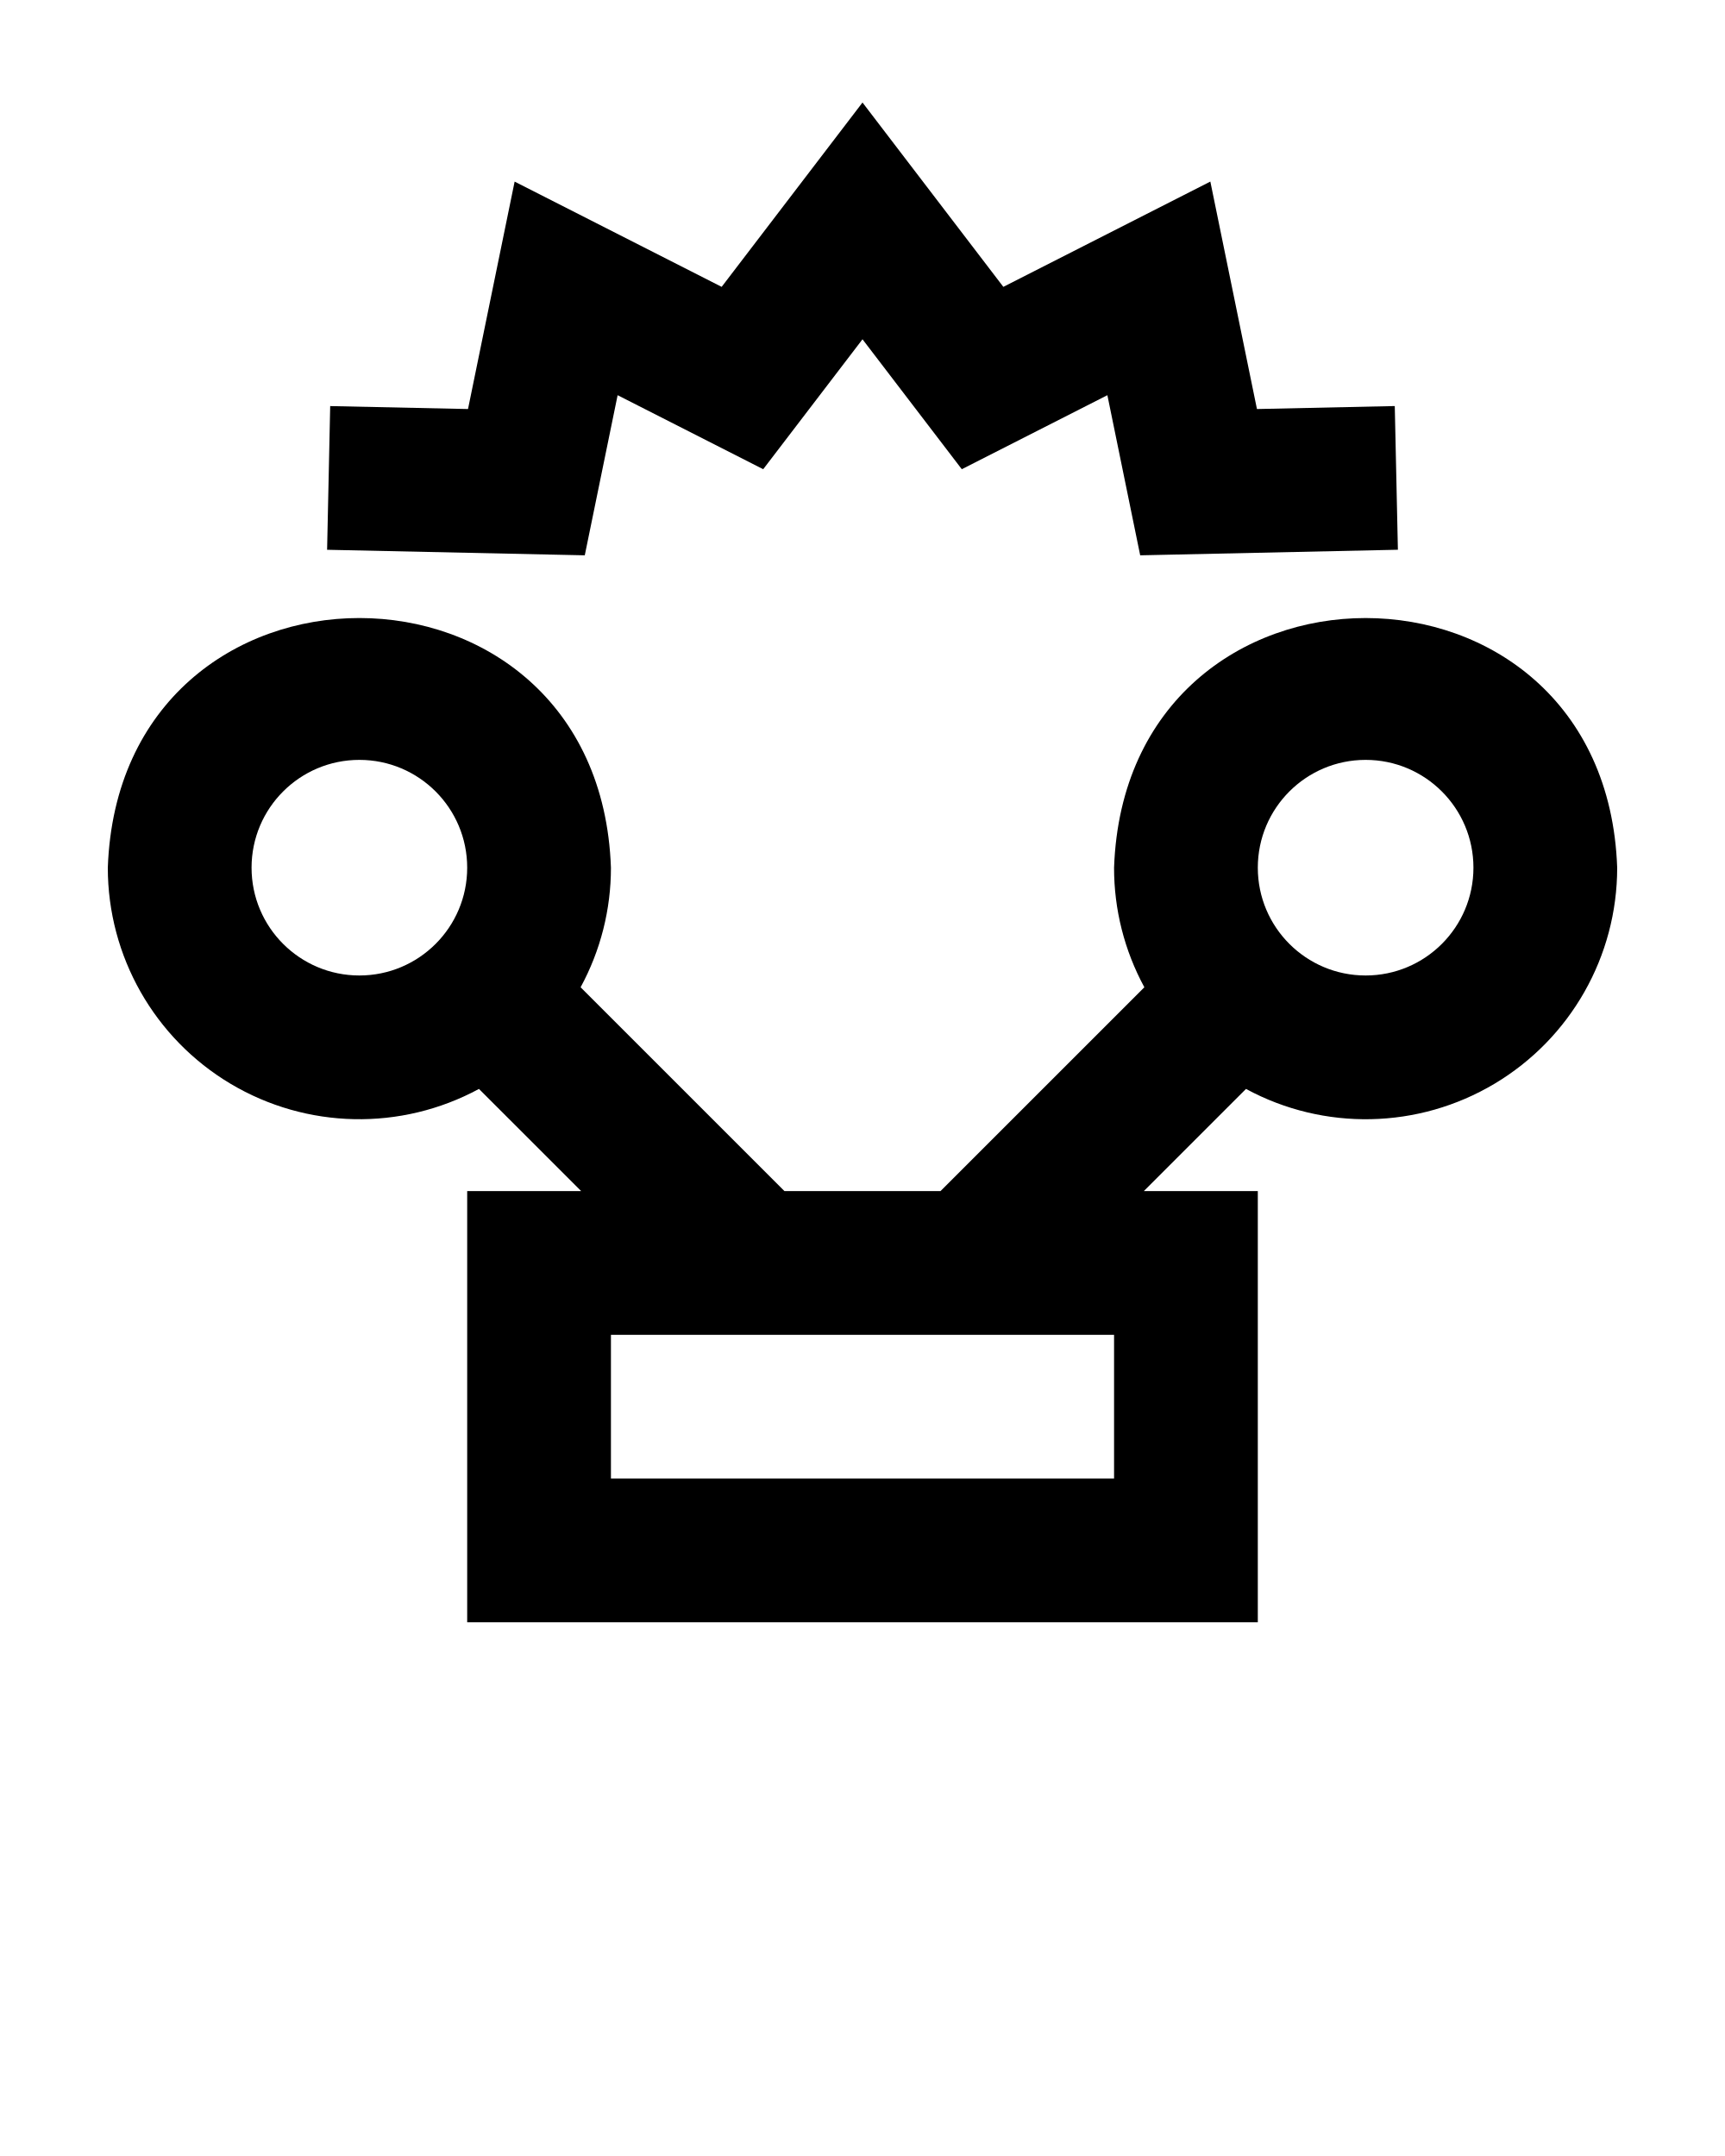
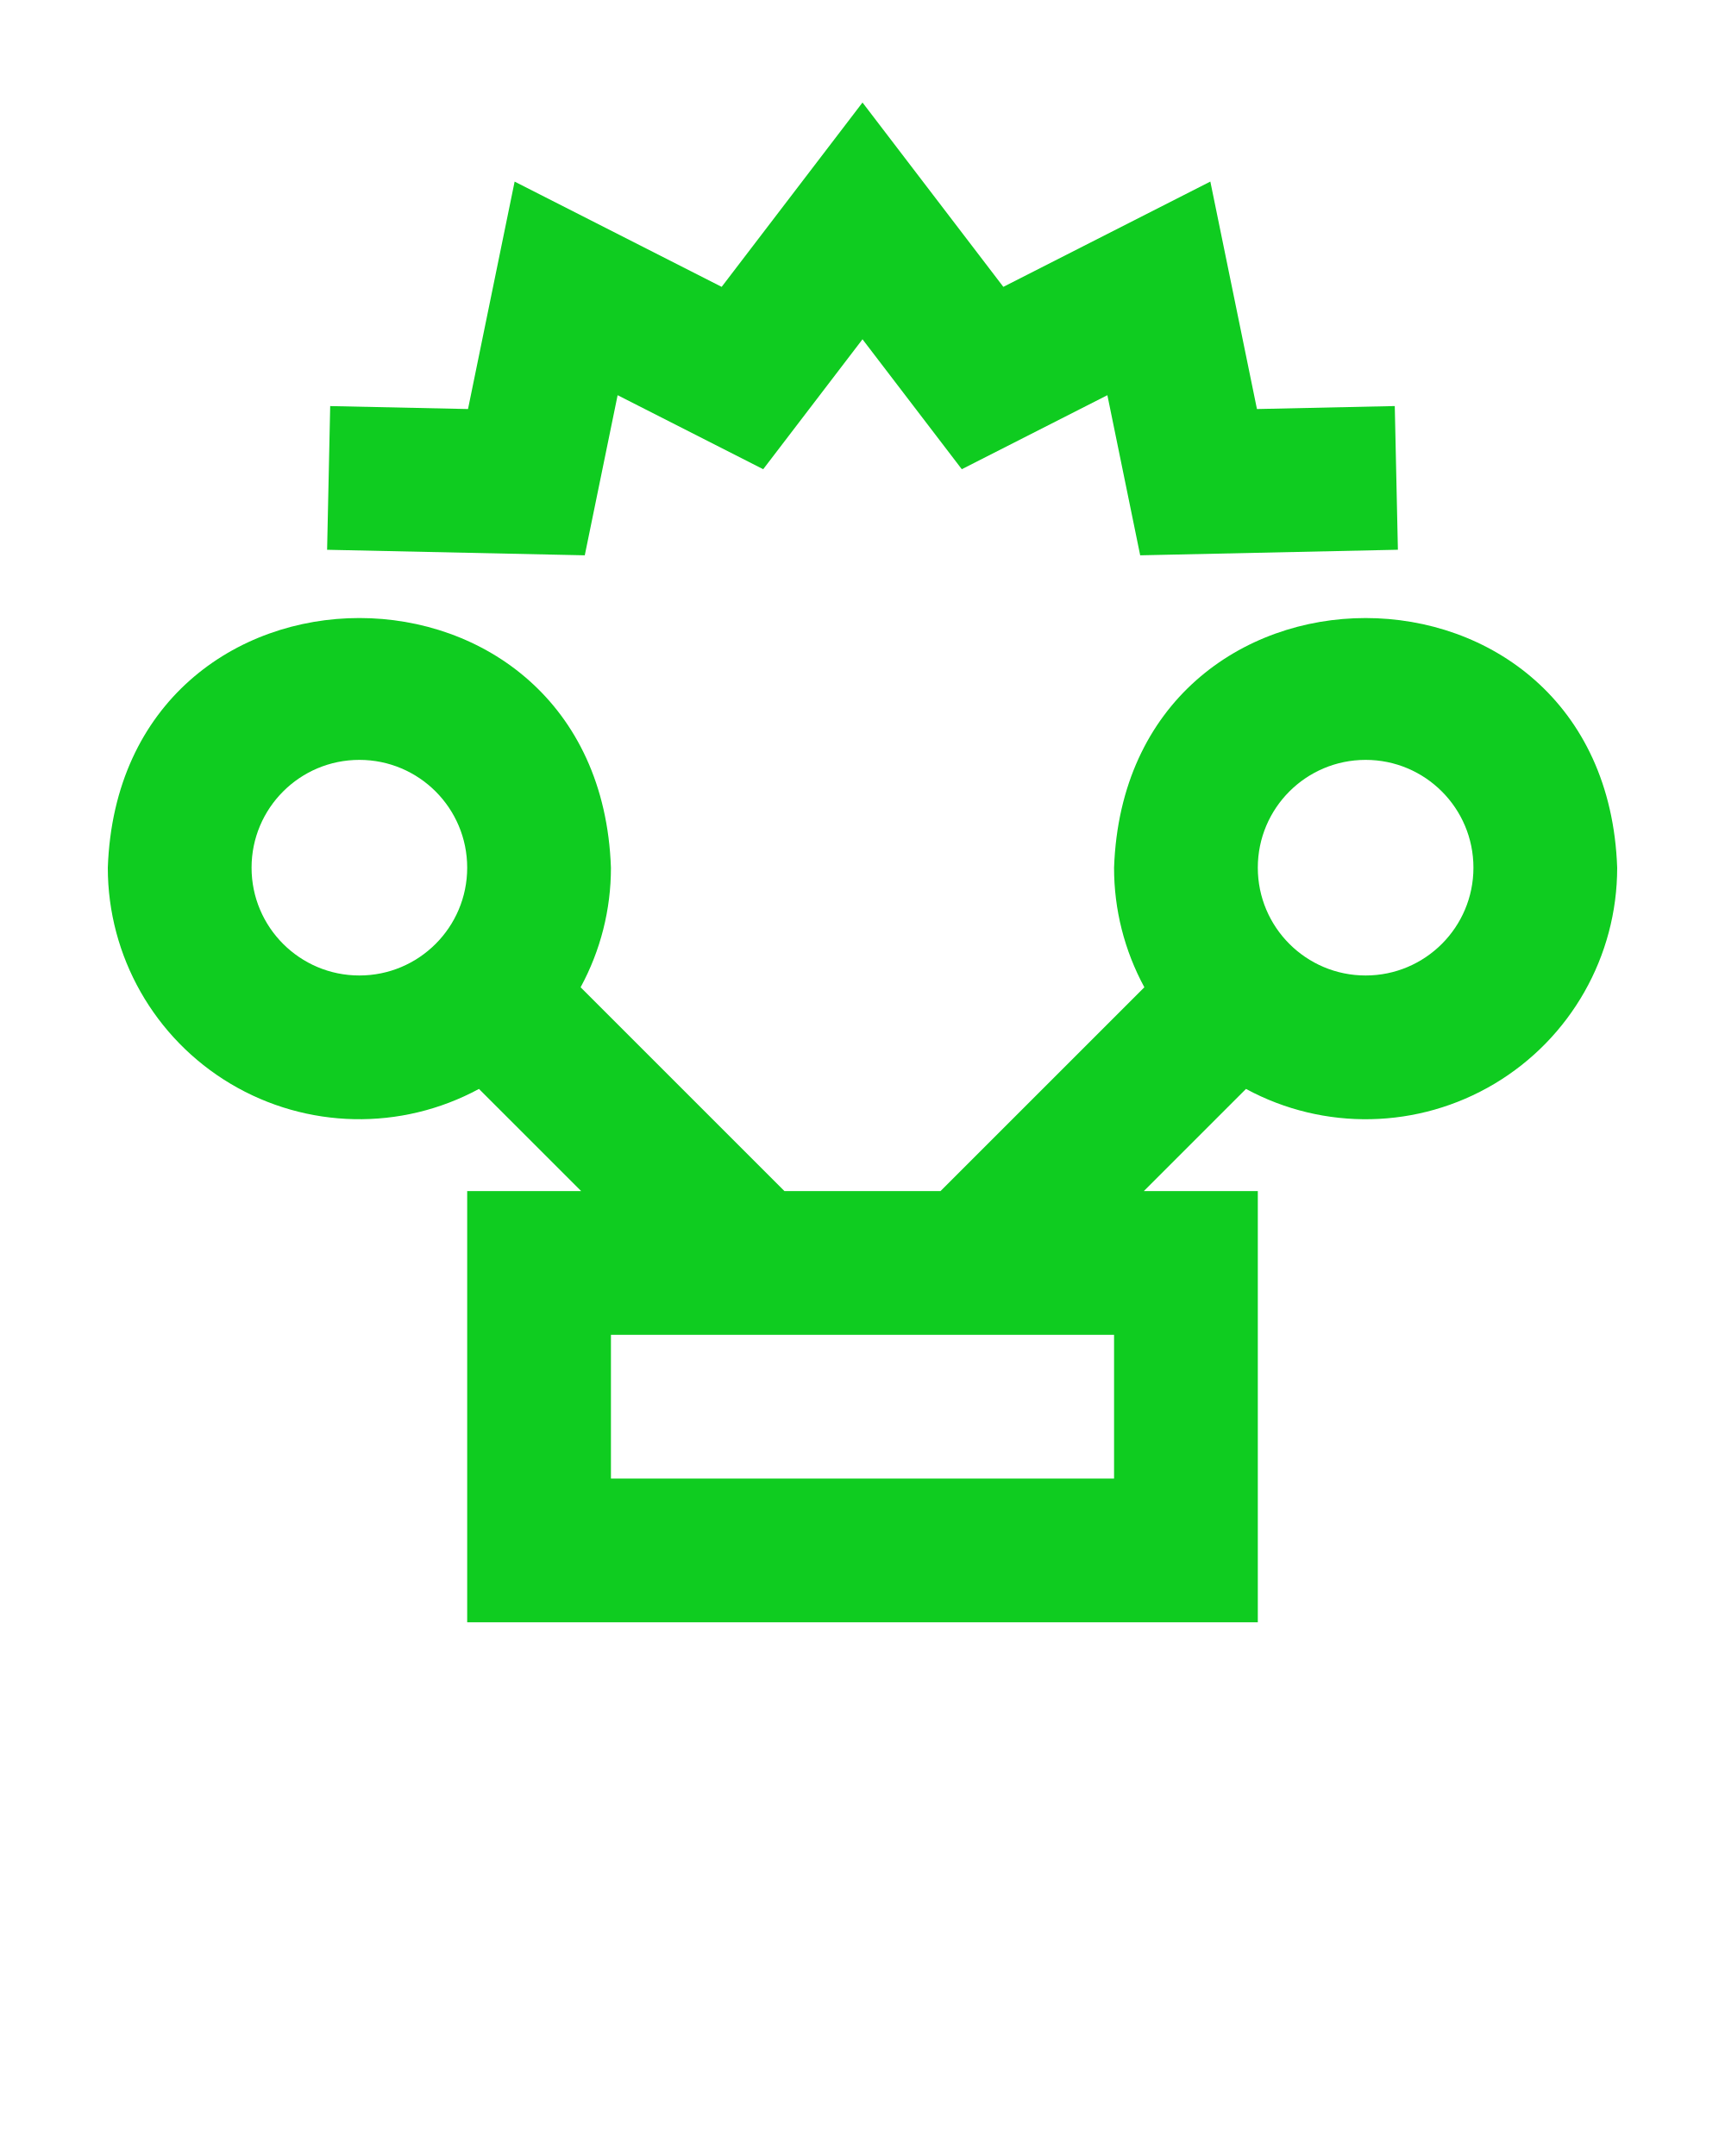
<svg xmlns="http://www.w3.org/2000/svg" viewBox="0 0 48 60" x="0px" y="0px">
-   <path d="M31,24.147a6.957,6.957,0,0,0,.843,3.328l-5.672,5.672H21.828l-5.672-5.672A6.956,6.956,0,0,0,17,24.147c-.327-9.262-13.671-9.265-14-0a6.998,6.998,0,0,0,10.328,6.157l2.843,2.843H13v12H35v-12H31.828l2.843-2.843A6.998,6.998,0,0,0,45,24.147C44.673,14.885,31.329,14.883,31,24.147Zm-21-3a3,3,0,0,1,0,6A3,3,0,0,1,10,21.147Zm21,20H17v-4H31Zm7-14a3,3,0,0,1-0-6A3,3,0,0,1,38,27.147Z" />
-   <polygon points="33.679 5.053 27.919 7.983 24 2.853 20.081 7.983 14.32 5.054 13.023 11.383 9.188 11.301 9.102 15.3 16.272 15.454 17.186 10.998 21.237 13.058 24 9.442 26.763 13.058 30.814 10.998 31.727 15.454 38.898 15.299 38.811 11.3 34.976 11.383 33.679 5.053" />
+   <path d="M31,24.147a6.957,6.957,0,0,0,.843,3.328l-5.672,5.672H21.828l-5.672-5.672A6.956,6.956,0,0,0,17,24.147c-.327-9.262-13.671-9.265-14-0a6.998,6.998,0,0,0,10.328,6.157l2.843,2.843H13v12H35v-12H31.828l2.843-2.843A6.998,6.998,0,0,0,45,24.147C44.673,14.885,31.329,14.883,31,24.147Zm-21-3a3,3,0,0,1,0,6A3,3,0,0,1,10,21.147Zm21,20H17v-4H31Zm7-14a3,3,0,0,1-0-6A3,3,0,0,1,38,27.147Z" fill="#0fcc20" />
+   <polygon points="33.679 5.053 27.919 7.983 24 2.853 20.081 7.983 14.32 5.054 13.023 11.383 9.188 11.301 9.102 15.3 16.272 15.454 17.186 10.998 21.237 13.058 24 9.442 26.763 13.058 30.814 10.998 31.727 15.454 38.898 15.299 38.811 11.3 34.976 11.383 33.679 5.053" fill="#0fcc20" />
</svg>
